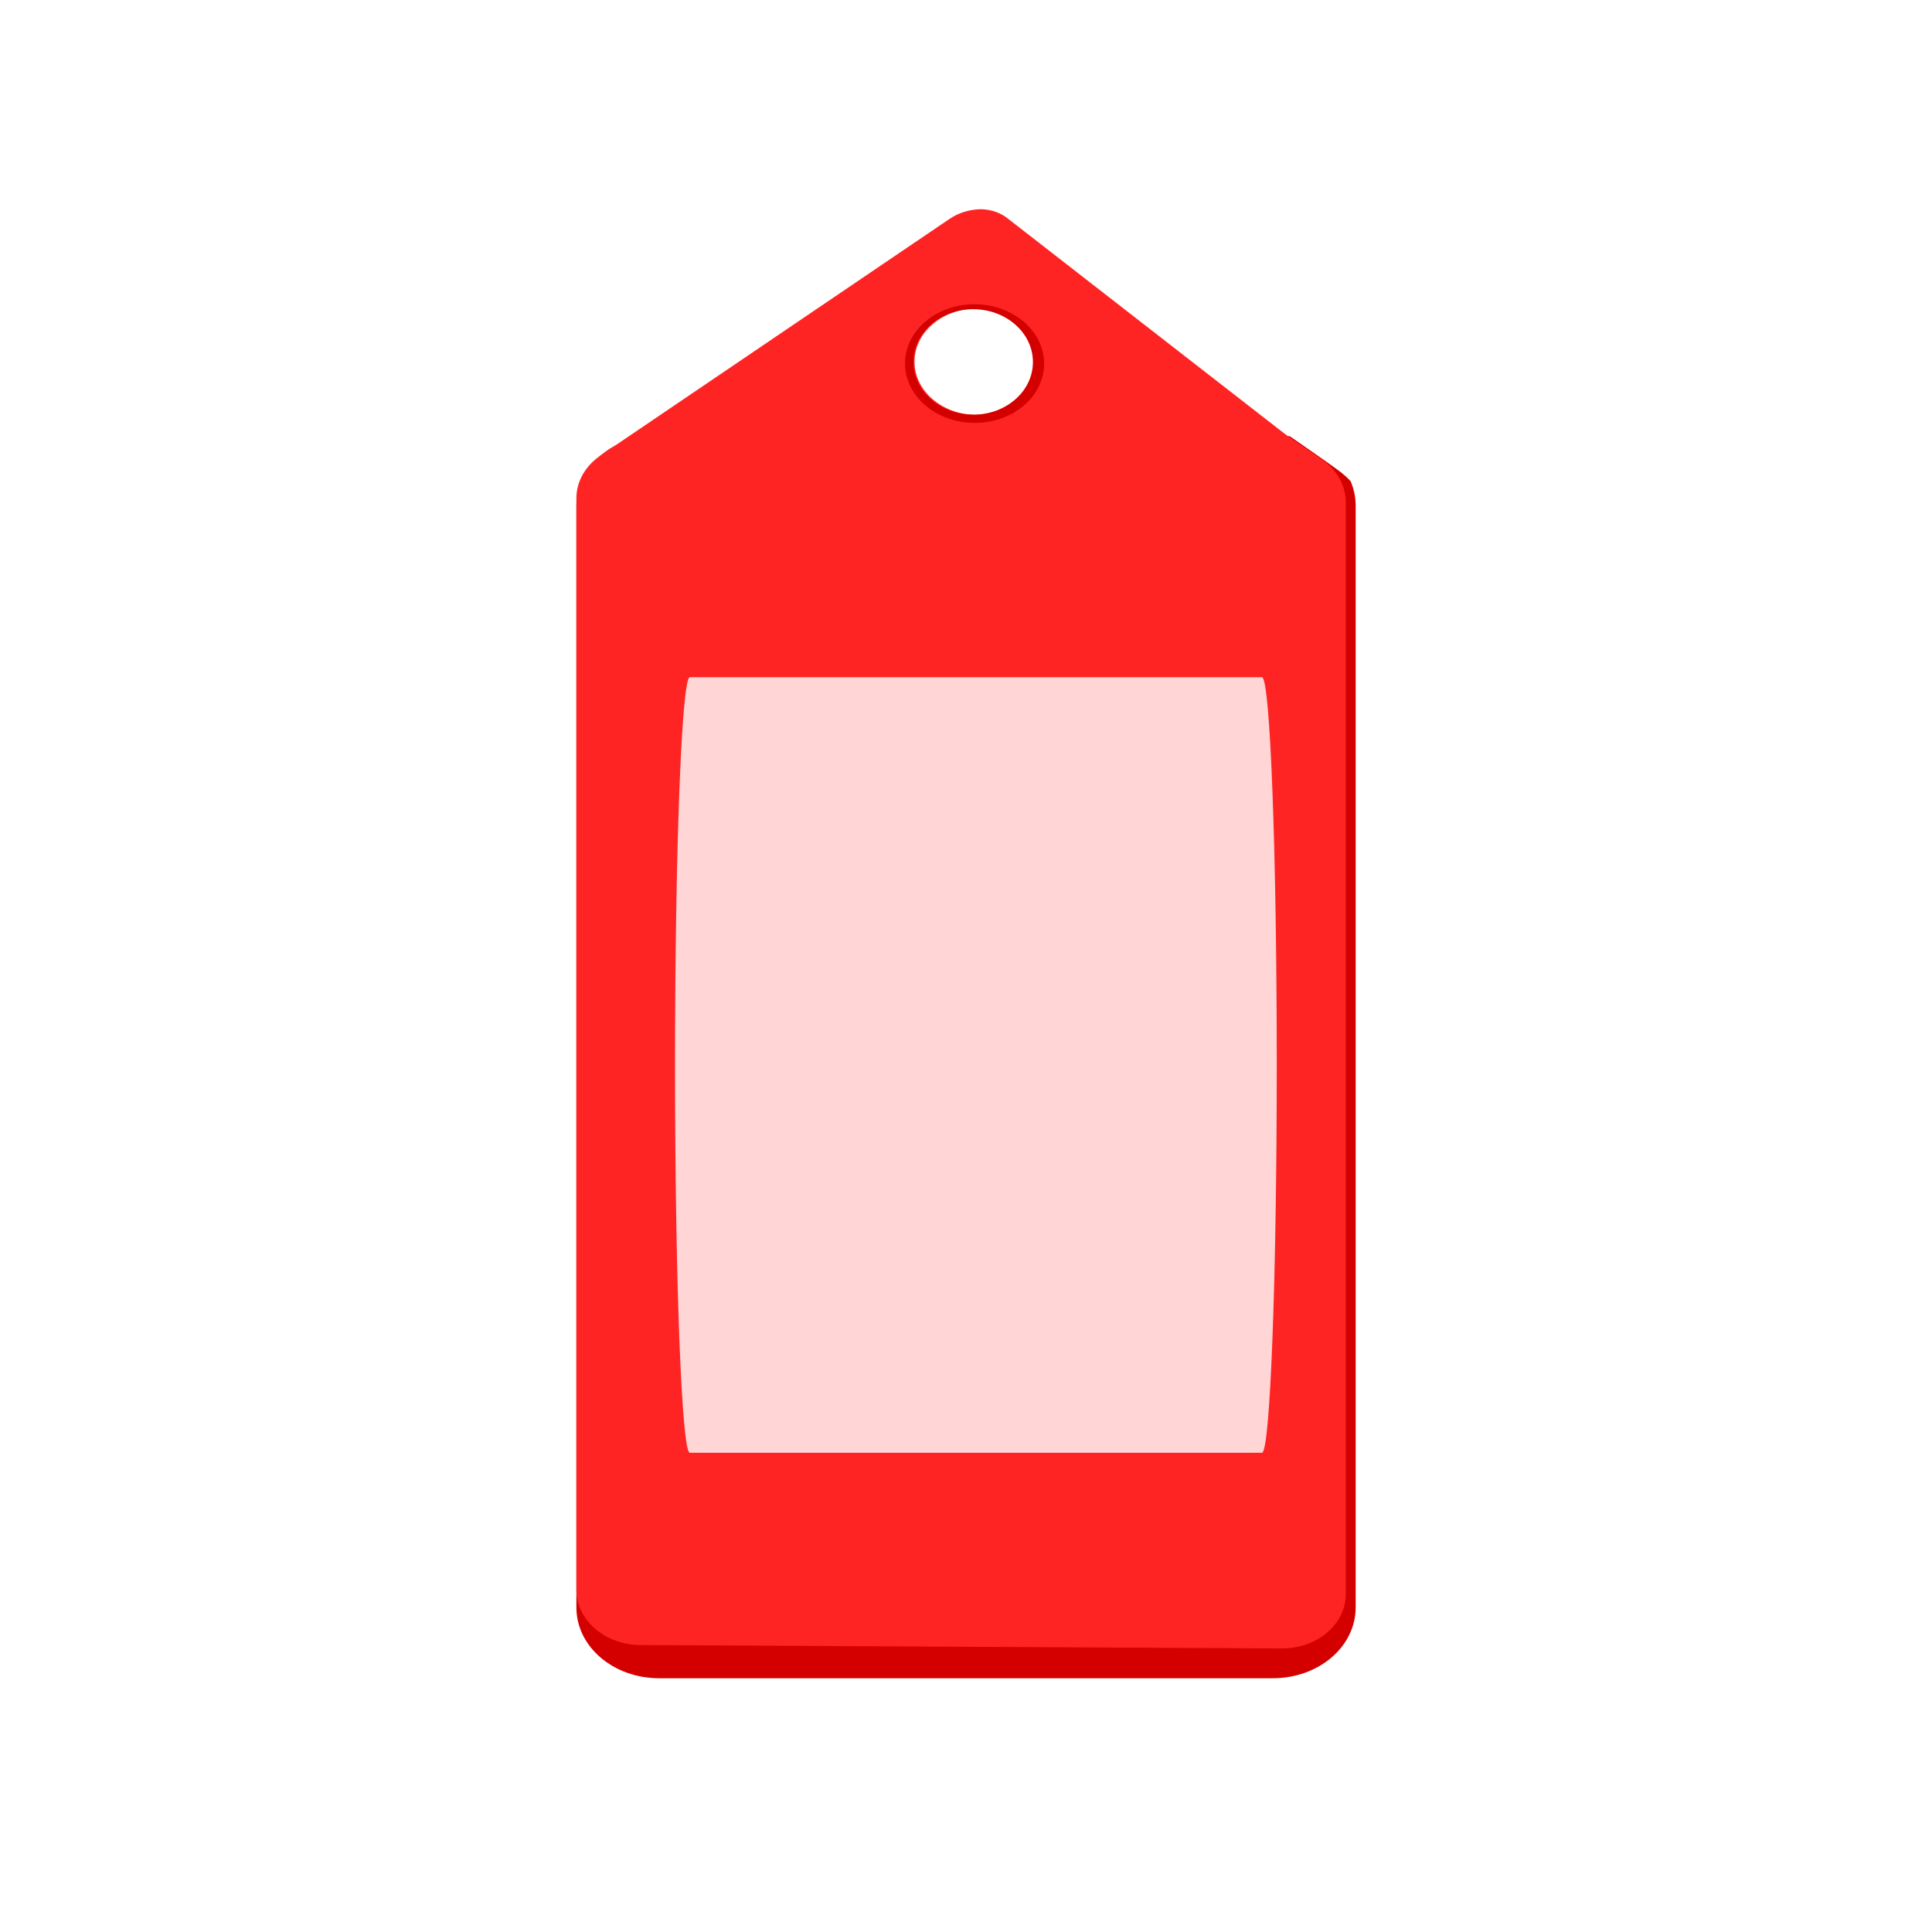
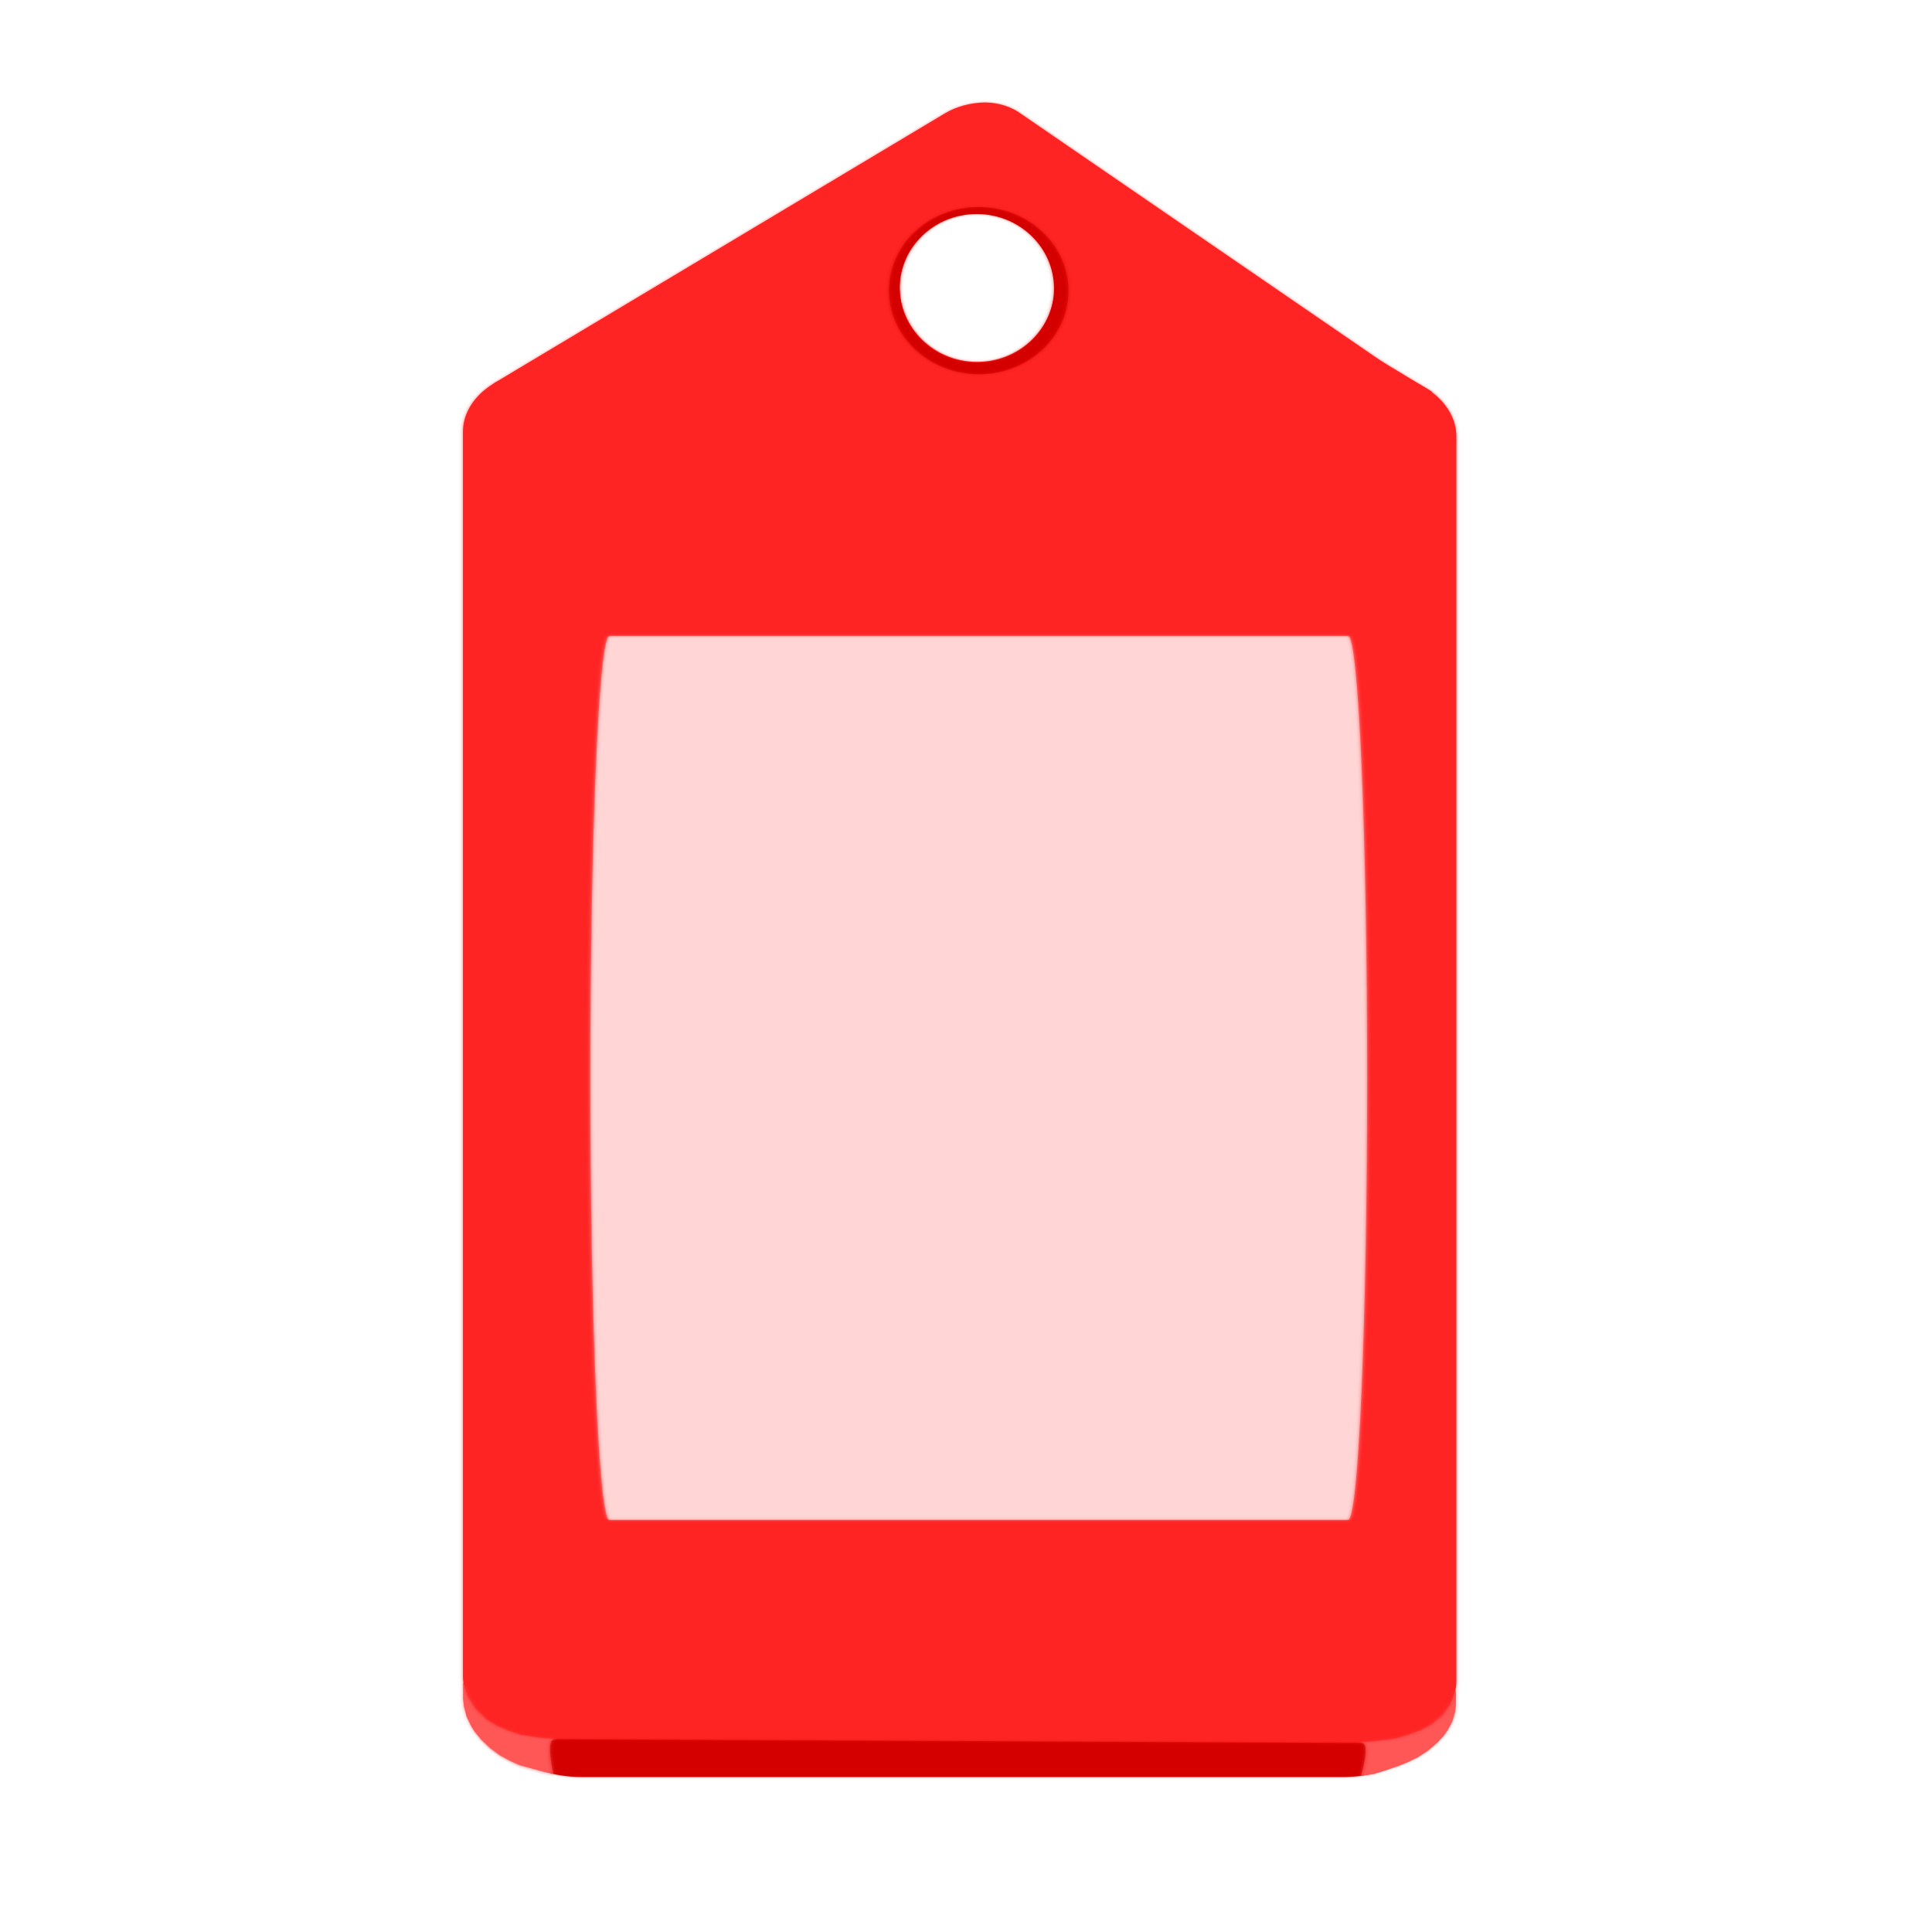
<svg xmlns="http://www.w3.org/2000/svg" viewBox="0 0 256 256" width="100%" height="100%" version="1.1" id="svg9" xml:space="preserve">
  <defs id="defs4">
    <filter id="shadow" x="0" y="0" width="1" height="1">
      <feDropShadow dx="0" dy="8" stdDeviation="6" flood-color="#000000" flood-opacity="0.3" />
    </filter>
    <linearGradient id="redBody" x1="48.008" y1="18.33" x2="48.008" y2="201.633" gradientTransform="scale(0.9165151,1.09109)" gradientUnits="userSpaceOnUse">
      <stop offset="0%" stop-color="#E53935" id="stop1" />
      <stop offset="100%" stop-color="#B71C1C" id="stop2" />
    </linearGradient>
    <linearGradient id="bevel" x1="48.486" y1="21.78" x2="48.486" y2="206.907" gradientTransform="scale(0.9074852,1.101946)" gradientUnits="userSpaceOnUse">
      <stop offset="0%" stop-color="#991B1B" id="stop3" />
      <stop offset="100%" stop-color="#5C1010" id="stop4" />
    </linearGradient>
    <clipPath clipPathUnits="userSpaceOnUse" id="clipPath3">
      <g id="use3" />
    </clipPath>
    <clipPath clipPathUnits="userSpaceOnUse" id="clipPath8">
      <path style="fill:#ff2424;fill-opacity:1;stroke-width:19.6;paint-order:stroke markers fill" d="m 148.668,84.332 1.707,1.387 0.934,0.766 1.188,1.016 0.012,-0.012 -0.48,-1.641 -0.734,-1.309 z" id="path8" display="none" />
      <path id="lpe_path-effect8" style="fill:#ff2424;fill-opacity:1;stroke-width:19.6;paint-order:stroke markers fill" class="powerclip" d="m 97.781,79.223 h 60.121 V 182.804 H 97.781 Z m 54.797,8.492 2.578,-14.934 -27.5,-5.562 23.3,18.971 0.876,0.74 c 0,0 0.469,0.406 0.746,0.785 z" />
    </clipPath>
    <clipPath clipPathUnits="userSpaceOnUse" id="clipPath13">
      <path style="fill:#ff2424;fill-opacity:1;stroke-width:19.6;paint-order:stroke markers fill" d="m 152.578,87.715 c -0.277,-0.379 -0.746,-0.785 -0.746,-0.785 l -0.876,-0.74 -23.3,-18.971 27.5,5.562 z" id="path14" display="none" />
      <path id="lpe_path-effect14" style="fill:#ff2424;fill-opacity:1;stroke-width:19.6;paint-order:stroke markers fill" class="powerclip" d="m 97.781,79.223 h 60.121 V 182.804 H 97.781 Z m 54.797,8.492 2.578,-14.934 -27.5,-5.562 23.3,18.971 0.876,0.74 c 0,0 0.469,0.406 0.746,0.785 z" />
    </clipPath>
    <clipPath clipPathUnits="userSpaceOnUse" id="clipPath61">
      <circle style="fill:#00ff00;fill-opacity:1;stroke-width:34.844;paint-order:stroke markers fill" id="circle61" cx="128.125" cy="78.563" r="4" display="none" d="m 132.125,78.563 a 4,4 0 0 1 -4,4 4,4 0 0 1 -4,-4 4,4 0 0 1 4,-4 4,4 0 0 1 4,4 z" />
      <path id="lpe_path-effect61" style="fill:#00ff00;fill-opacity:1;stroke-width:34.844;paint-order:stroke markers fill" class="powerclip" d="m 118.562,69.188 h 19.312 v 19 h -19.312 z m 13.562,9.376 a 4,4 0 0 0 -4,-4 4,4 0 0 0 -4,4 4,4 0 0 0 4,4 4,4 0 0 0 4,-4 z" />
    </clipPath>
    <filter id="shadow-5" x="0" y="0" width="1" height="1">
      <feDropShadow dx="0" dy="8" stdDeviation="6" flood-color="#000000" flood-opacity="0.3" />
    </filter>
    <linearGradient id="redBody-3" x1="48.008" y1="18.33" x2="48.008" y2="201.633" gradientTransform="scale(0.9165151,1.09109)" gradientUnits="userSpaceOnUse">
      <stop offset="0%" stop-color="#E53935" id="stop1-5" />
      <stop offset="100%" stop-color="#B71C1C" id="stop2-6" />
    </linearGradient>
    <linearGradient id="bevel-2" x1="48.486" y1="21.78" x2="48.486" y2="206.907" gradientTransform="scale(0.9074852,1.101946)" gradientUnits="userSpaceOnUse">
      <stop offset="0%" stop-color="#991B1B" id="stop3-9" />
      <stop offset="100%" stop-color="#5C1010" id="stop4-1" />
    </linearGradient>
    <filter id="shadow-1" x="0" y="0" width="1" height="1">
      <feDropShadow dx="0" dy="8" stdDeviation="6" flood-color="#000000" flood-opacity="0.3" />
    </filter>
    <linearGradient id="redBody-8" x1="0%" y1="0%" x2="0%" y2="100%">
      <stop offset="0%" stop-color="#E53935" id="stop1-7" />
      <stop offset="100%" stop-color="#B71C1C" id="stop2-9" />
    </linearGradient>
    <linearGradient id="bevel-20" x1="0%" y1="0%" x2="0%" y2="100%">
      <stop offset="0%" stop-color="#991B1B" id="stop3-2" />
      <stop offset="100%" stop-color="#5C1010" id="stop4-3" />
    </linearGradient>
    <clipPath clipPathUnits="userSpaceOnUse" id="clipath_lpe_path-effect71">
      <path style="fill:#ff2424;fill-opacity:1;stroke-width:19.6;paint-order:stroke markers fill" d="m 152.578,87.715 c -0.277,-0.379 -0.746,-0.785 -0.746,-0.785 l -0.876,-0.74 -23.3,-18.971 27.5,5.562 z" id="path75" display="none" />
    </clipPath>
    <clipPath clipPathUnits="userSpaceOnUse" id="clipath_lpe_path-effect73">
      <path style="fill:#ff2424;fill-opacity:1;stroke-width:19.6;paint-order:stroke markers fill" d="m 152.578,87.715 c -0.277,-0.379 -0.746,-0.785 -0.746,-0.785 l -0.876,-0.74 -23.3,-18.971 27.5,5.562 z" id="path76" display="block" />
    </clipPath>
    <clipPath clipPathUnits="userSpaceOnUse" id="clipath_lpe_path-effect75">
      <circle style="fill:#00ff00;fill-opacity:1;stroke-width:34.844;paint-order:stroke markers fill" id="circle77" cx="128.125" cy="78.563" r="4" display="block" />
    </clipPath>
    <clipPath clipPathUnits="userSpaceOnUse" id="clipath_lpe_path-effect81">
      <path style="fill:#ff2424;fill-opacity:1;stroke-width:19.6;paint-order:stroke markers fill" d="m 152.578,87.715 c -0.277,-0.379 -0.746,-0.785 -0.746,-0.785 l -0.876,-0.74 -23.3,-18.971 27.5,5.562 z" id="path85" display="none" />
    </clipPath>
    <clipPath clipPathUnits="userSpaceOnUse" id="clipath_lpe_path-effect83">
      <path style="fill:#ff2424;fill-opacity:1;stroke-width:19.6;paint-order:stroke markers fill" d="m 152.578,87.715 c -0.277,-0.379 -0.746,-0.785 -0.746,-0.785 l -0.876,-0.74 -23.3,-18.971 27.5,5.562 z" id="path86" display="block" />
    </clipPath>
    <clipPath clipPathUnits="userSpaceOnUse" id="clipath_lpe_path-effect85">
      <circle style="fill:#00ff00;fill-opacity:1;stroke-width:34.844;paint-order:stroke markers fill" id="circle87" cx="128.125" cy="78.563" r="4" display="block" />
    </clipPath>
+     <clipPath clipPathUnits="userSpaceOnUse" id="clipPath1">
+       <ellipse style="opacity:0.186;fill:#000080;stroke-width:11.989;paint-order:stroke markers fill" id="ellipse1" cx="128.392" cy="79.392" rx="3.857" ry="4.973" display="none" d="m 132.249,79.392 a 3.857,4.973 0 0 1 -3.857,4.973 3.857,4.973 0 0 1 -3.857,-4.973 3.857,4.973 0 0 1 3.857,-4.973 3.857,4.973 0 0 1 3.857,4.973 z" />
+       <path id="lpe_path-effect1" style="opacity:0.186;fill:#000080;stroke-width:11.989;paint-order:stroke markers fill" class="powerclip" d="m 99.287,62.238 h 57.334 V 92.127 H 99.287 Z m 32.962,17.154 a 3.857,4.973 0 0 0 -3.857,-4.973 3.857,4.973 0 0 0 -3.857,4.973 3.857,4.973 0 0 0 3.857,4.973 3.857,4.973 0 0 0 3.857,-4.973 z" />
+     </clipPath>
+     <clipPath clipPathUnits="userSpaceOnUse" id="clipath_lpe_path-effect42">
+       <path style="fill:#ff2424;fill-opacity:1;stroke-width:19.6;paint-order:stroke markers fill" d="m 152.578,87.715 c -0.277,-0.379 -0.746,-0.785 -0.746,-0.785 l -0.876,-0.74 -23.3,-18.971 27.5,5.562 z" id="path48" display="none" />
+       <path id="lpe_path-effect42" style="fill:#ff2424;fill-opacity:1;stroke-width:19.6;paint-order:stroke markers fill" class="powerclip" d="m 97.259,78.701 h 61.165 V 183.326 h -61.165 z m 55.319,9.014 2.578,-14.934 -27.5,-5.562 23.3,18.971 0.876,0.74 c 0,0 0.469,0.406 0.746,0.785 z" />
+     </clipPath>
+     <clipPath clipPathUnits="userSpaceOnUse" id="clipath_lpe_path-effect44">
+       <path style="fill:#ff2424;fill-opacity:1;stroke-width:19.6;paint-order:stroke markers fill" d="m 152.578,87.715 c -0.277,-0.379 -0.746,-0.785 -0.746,-0.785 l -0.876,-0.74 -23.3,-18.971 27.5,5.562 z" id="path49" display="none" />
+       <path id="lpe_path-effect44" style="fill:#ff2424;fill-opacity:1;stroke-width:19.6;paint-order:stroke markers fill" class="powerclip" d="m 97.259,78.701 h 61.165 V 183.326 h -61.165 z m 55.319,9.014 2.578,-14.934 -27.5,-5.562 23.3,18.971 0.876,0.74 c 0,0 0.469,0.406 0.746,0.785 z" />
+     </clipPath>
+     <clipPath clipPathUnits="userSpaceOnUse" id="clipath_lpe_path-effect46">
+       <ellipse style="opacity:0.186;fill:#000080;stroke-width:11.989;paint-order:stroke markers fill" id="ellipse50" cx="128.392" cy="79.392" rx="3.857" ry="4.973" display="none" d="m 132.249,79.392 a 3.857,4.973 0 0 1 -3.857,4.973 3.857,4.973 0 0 1 -3.857,-4.973 3.857,4.973 0 0 1 3.857,-4.973 3.857,4.973 0 0 1 3.857,4.973 z" />
+       <path id="lpe_path-effect46" style="opacity:0.186;fill:#000080;stroke-width:11.989;paint-order:stroke markers fill" class="powerclip" d="M 97.901,61.738 H 157.955 V 92.664 H 97.901 Z m 34.348,17.654 a 3.857,4.973 0 0 0 -3.857,-4.973 3.857,4.973 0 0 0 -3.857,4.973 3.857,4.973 0 0 0 3.857,4.973 3.857,4.973 0 0 0 3.857,-4.973 z" />
+     </clipPath>
+     <clipPath clipPathUnits="userSpaceOnUse" id="clipath_lpe_path-effect48">
+       <circle style="fill:#00ff00;fill-opacity:1;stroke-width:34.844;paint-order:stroke markers fill" id="circle50" cx="128.125" cy="78.563" r="4" display="none" d="m 132.125,78.563 a 4,4 0 0 1 -4,4 4,4 0 0 1 -4,-4 4,4 0 0 1 4,-4 4,4 0 0 1 4,4 z" />
+       <path id="lpe_path-effect48" style="fill:#00ff00;fill-opacity:1;stroke-width:34.844;paint-order:stroke markers fill" class="powerclip" d="m 118.102,68.727 h 20.233 v 19.921 h -20.233 z m 14.023,9.836 a 4,4 0 0 0 -4,-4 4,4 0 0 0 -4,4 4,4 0 0 0 4,4 4,4 0 0 0 4,-4 z" />
+     </clipPath>
+     <filter style="color-interpolation-filters:sRGB" id="filter51" x="-0.005" y="-0.002" width="1.009" height="1.004">
+       <feGaussianBlur stdDeviation="0.095" id="feGaussianBlur51" />
+     </filter>
  </defs>
-   <g id="g62" transform="matrix(2.06022,0,0,1.760547,-135.3765,-90.6539)">
-     <path style="fill:#d40000;stroke-width:20.235;stroke-dasharray:none" id="rect10" width="50.121" height="93.581" x="102.781" y="84.223" ry="5.328" clip-path="url(#clipPath13)" d="m 108.109,84.223 h 39.464 c 2.952,0 5.328,2.377 5.328,5.328 v 82.924 c 0,2.952 -2.377,5.328 -5.328,5.328 h -39.464 c -2.952,0 -5.328,-2.377 -5.328,-5.328 V 89.552 c 0,-2.952 2.377,-5.328 5.328,-5.328 z" />
+   <g id="g62" transform="matrix(2.659805,0,0,2.006768,-212.0331,-121.3515)">
+     <path style="fill:#d40000;stroke-width:20.235;stroke-dasharray:none" id="rect10" width="50.121" height="93.581" x="102.781" y="84.223" ry="5.328" clip-path="url(#clipPath13)" d="m 108.109,84.223 h 39.464 c 2.952,0 5.328,2.377 5.328,5.328 v 82.924 c 0,2.952 -2.377,5.328 -5.328,5.328 h -39.464 c -2.952,0 -5.328,-2.377 -5.328,-5.328 V 89.552 c 0,-2.952 2.377,-5.328 5.328,-5.328 z" transform="matrix(0.9607229,0,0,0.9557165,4.847541,7.873799)" />
    <rect style="mix-blend-mode:normal;fill:#ff2424;fill-opacity:1;stroke-width:19.6;stroke-dasharray:none" id="rect11" width="49.488" height="90.409" x="102.783" y="84.235" ry="4.124" transform="matrix(0.9999809,0.00617272,0,1,0,0)" />
    <rect style="fill:#ffd5d5;fill-opacity:1;stroke-width:14.184;stroke-dasharray:none;paint-order:stroke markers fill" id="rect15" width="38.701" height="58.369" x="109.125" y="102.463" ry="29.185" rx="0.952" />
    <rect style="fill:#ffd5d5;fill-opacity:1;stroke-width:19.6;stroke-dasharray:none;paint-order:stroke markers fill" id="rect16" width="1.903" height="2.221" x="134.186" y="103.098" ry="0.952" />
-     <path id="path4" style="fill:#ff2424;fill-opacity:1;stroke-width:19.6;paint-order:stroke markers fill" d="m 128.818,67.238 a 3.322,3.322 0 0 0 -2.025,0.719 l -22.506,17.852 47.334,1.318 -21.035,-19.135 a 2.624,2.624 0 0 0 -1.768,-0.754 z m -0.291,7.479 a 4,4 0 0 1 4,4 4,4 0 0 1 -4,4 4,4 0 0 1 -4,-4 4,4 0 0 1 4,-4 z" />
+     <path id="path4" style="fill:#ff2424;fill-opacity:1;stroke-width:19.6;paint-order:stroke markers fill" d="m 128.818,67.238 a 3.322,3.322 0 0 0 -2.025,0.719 l -22.506,17.852 47.334,1.318 -21.035,-19.135 a 2.624,2.624 0 0 0 -1.768,-0.754 z m -0.291,7.479 a 4,4 0 0 1 4,4 4,4 0 0 1 -4,4 4,4 0 0 1 -4,-4 4,4 0 0 1 4,-4 z" clip-path="url(#clipPath1)" />
    <rect style="fill:#ff2424;fill-opacity:1;stroke-width:19.6;paint-order:stroke markers fill" id="rect55" width="3.969" height="0.938" x="167.944" y="-26.844" rx="0" ry="0.938" transform="rotate(38.62573)" />
-     <path style="fill:#d40000;fill-opacity:1;stroke-width:19.6;paint-order:stroke markers fill" id="path59" clip-path="url(#clipPath61)" d="m 132.875,78.688 a 4.656,4.5 0 0 1 -4.656,4.5 4.656,4.5 0 0 1 -4.656,-4.5 4.656,4.5 0 0 1 4.656,-4.5 4.656,4.5 0 0 1 4.656,4.5 z" transform="matrix(0.9608921,0.00676026,-0.00478138,0.9920943,5.562136,-0.07662812)" />
+     <path style="fill:#d40000;fill-opacity:1;stroke-width:19.6;paint-order:stroke markers fill" id="path59" clip-path="url(#clipPath61)" transform="matrix(0.9608921,0.00835895,-0.00478138,1.226708,5.645986,-17.93701)" d="m 132.875,78.688 a 4.656,4.5 0 0 1 -4.656,4.5 4.656,4.5 0 0 1 -4.656,-4.5 4.656,4.5 0 0 1 4.656,-4.5 4.656,4.5 0 0 1 4.656,4.5 z" />
+     <path style="opacity:0.186;fill:#ffaaaa;stroke-width:19.6;paint-order:stroke markers fill" d="m 61.358,222.918 v 2.213 l 0.111,1.063 0.359,1.397 0.606,1.298 0.482,0.779 0.828,1.038 1.249,1.224 1.284,0.957 1.294,0.724 1.253,0.585 3.09,0.877 1.434,0.251 -0.02,0.035 c 0,0 -1.078,-4.856 0.105,-4.856 1.183,0 -1.984,-0.057 -1.984,-0.057 l -2.366,-0.343 -1.603,-0.553 -1.564,-0.668 -1.412,-0.878 -1.507,-1.469 -1.087,-1.812 z" id="path32" transform="matrix(0.3759674,0,0,0.4983137,79.71756,60.47111)" />
+     <path style="opacity:1;fill:#ff5656;fill-opacity:1;stroke-width:19.335;paint-order:stroke markers fill" d="m 61.358,222.918 v 2.154 l 0.111,1.035 0.359,1.359 0.606,1.263 0.482,0.758 0.828,1.011 1.249,1.191 1.284,0.931 1.294,0.704 1.253,0.569 3.09,0.853 1.434,0.244 -0.02,0.034 c 0,0 -1.078,-4.531 0.105,-4.531 1.183,0 -1.984,-0.25 -1.984,-0.25 l -2.366,-0.334 -1.603,-0.538 -1.564,-0.65 -1.412,-0.854 -1.507,-1.43 -1.087,-1.764 z" id="path33" transform="matrix(0.3759674,0,0,0.4983137,79.71756,60.47111)" />
+     <path style="opacity:1;fill:#ff5656;fill-opacity:1;stroke-width:18.86;paint-order:stroke markers fill" d="m 192.918,223.937 v 1.983 l -0.115,0.953 -0.37,1.252 -0.626,1.163 -0.498,0.698 -0.856,0.93 -1.29,1.097 -1.327,0.857 -1.338,0.648 -1.294,0.524 -3.14,1.009 -1.407,0.203 -0.309,0.042 c 0,0 1.306,-4.351 0.084,-4.351 -1.222,0 2.061,-0.264 2.061,-0.264 l 2.445,-0.308 1.656,-0.496 1.617,-0.598 1.459,-0.786 1.557,-1.316 1.124,-1.624 z" id="path34" transform="matrix(0.3759674,0,0,0.4983137,79.71756,60.47111)" />
+   </g>
+   <g id="g41" transform="matrix(2.659805,0,0,2.006768,-212.0331,-121.3515)" style="opacity:0.612;stroke:#a2a2a2;stroke-width:0;stroke-dasharray:none;stroke-opacity:1;filter:url(#filter51)">
+     <path style="fill:#d40000;stroke:#a2a2a2;stroke-width:0;stroke-dasharray:none;stroke-opacity:1" id="path35" width="50.121" height="93.581" x="102.781" y="84.223" ry="5.328" clip-path="url(#clipath_lpe_path-effect44)" d="m 108.109,84.223 h 39.464 c 2.952,0 5.328,2.377 5.328,5.328 v 82.924 c 0,2.952 -2.377,5.328 -5.328,5.328 h -39.464 c -2.952,0 -5.328,-2.377 -5.328,-5.328 V 89.552 c 0,-2.952 2.377,-5.328 5.328,-5.328 z" transform="matrix(0.9607229,0,0,0.9557165,4.847541,7.873799)" />
+     <rect style="mix-blend-mode:normal;fill:#ff2424;fill-opacity:1;stroke:#a2a2a2;stroke-width:0;stroke-dasharray:none;stroke-opacity:1" id="rect35" width="49.488" height="90.409" x="102.783" y="84.235" ry="4.124" transform="matrix(0.9999809,0.00617272,0,1,0,0)" />
+     <rect style="fill:#ffd5d5;fill-opacity:1;stroke:#a2a2a2;stroke-width:0;stroke-dasharray:none;stroke-opacity:1;paint-order:stroke markers fill" id="rect36" width="38.701" height="58.369" x="109.125" y="102.463" ry="29.185" rx="0.952" />
+     <path id="path37" style="fill:#ff2424;fill-opacity:1;stroke:#a2a2a2;stroke-width:0;stroke-dasharray:none;stroke-opacity:1;paint-order:stroke markers fill" d="m 128.818,67.238 a 3.322,3.322 0 0 0 -2.025,0.719 l -22.506,17.852 47.334,1.318 -21.035,-19.135 a 2.624,2.624 0 0 0 -1.768,-0.754 z m -0.291,7.479 a 4,4 0 0 1 4,4 4,4 0 0 1 -4,4 4,4 0 0 1 -4,-4 4,4 0 0 1 4,-4 z" clip-path="url(#clipath_lpe_path-effect46)" />
+     <rect style="fill:#ff2424;fill-opacity:1;stroke:#a2a2a2;stroke-width:0;stroke-dasharray:none;stroke-opacity:1;paint-order:stroke markers fill" id="rect38" width="3.969" height="0.938" x="167.944" y="-26.844" rx="0" ry="0.938" transform="rotate(38.62573)" />
+     <path style="fill:#d40000;fill-opacity:1;stroke:#a2a2a2;stroke-width:0;stroke-dasharray:none;stroke-opacity:1;paint-order:stroke markers fill" id="path38" clip-path="url(#clipath_lpe_path-effect48)" transform="matrix(0.9608921,0.00835895,-0.00478138,1.226708,5.645986,-17.93701)" d="m 132.875,78.688 a 4.656,4.5 0 0 1 -4.656,4.5 4.656,4.5 0 0 1 -4.656,-4.5 4.656,4.5 0 0 1 4.656,-4.5 4.656,4.5 0 0 1 4.656,4.5 z" />
+     <path style="opacity:0.186;fill:#ffaaaa;stroke:#a2a2a2;stroke-width:0;stroke-dasharray:none;stroke-opacity:1;paint-order:stroke markers fill" d="m 61.358,222.918 v 2.213 l 0.111,1.063 0.359,1.397 0.606,1.298 0.482,0.779 0.828,1.038 1.249,1.224 1.284,0.957 1.294,0.724 1.253,0.585 3.09,0.877 1.434,0.251 -0.02,0.035 c 0,0 -1.078,-4.856 0.105,-4.856 1.183,0 -1.984,-0.057 -1.984,-0.057 l -2.366,-0.343 -1.603,-0.553 -1.564,-0.668 -1.412,-0.878 -1.507,-1.469 -1.087,-1.812 z" id="path39" transform="matrix(0.3759674,0,0,0.4983137,79.71756,60.47111)" />
+     <path style="opacity:1;fill:#ff5656;fill-opacity:1;stroke:#a2a2a2;stroke-width:0;stroke-dasharray:none;stroke-opacity:1;paint-order:stroke markers fill" d="m 61.358,222.918 v 2.154 l 0.111,1.035 0.359,1.359 0.606,1.263 0.482,0.758 0.828,1.011 1.249,1.191 1.284,0.931 1.294,0.704 1.253,0.569 3.09,0.853 1.434,0.244 -0.02,0.034 c 0,0 -1.078,-4.531 0.105,-4.531 1.183,0 -1.984,-0.25 -1.984,-0.25 l -2.366,-0.334 -1.603,-0.538 -1.564,-0.65 -1.412,-0.854 -1.507,-1.43 -1.087,-1.764 z" id="path40" transform="matrix(0.3759674,0,0,0.4983137,79.71756,60.47111)" />
+     <path style="opacity:1;fill:#ff5656;fill-opacity:1;stroke:#a2a2a2;stroke-width:0;stroke-dasharray:none;stroke-opacity:1;paint-order:stroke markers fill" d="m 192.918,223.937 v 1.983 l -0.115,0.953 -0.37,1.252 -0.626,1.163 -0.498,0.698 -0.856,0.93 -1.29,1.097 -1.327,0.857 -1.338,0.648 -1.294,0.524 -3.14,1.009 -1.407,0.203 -0.309,0.042 c 0,0 1.306,-4.351 0.084,-4.351 -1.222,0 2.061,-0.264 2.061,-0.264 l 2.445,-0.308 1.656,-0.496 1.617,-0.598 1.459,-0.786 1.557,-1.316 1.124,-1.624 z" id="path41" transform="matrix(0.3759674,0,0,0.4983137,79.71756,60.47111)" />
  </g>
</svg>
